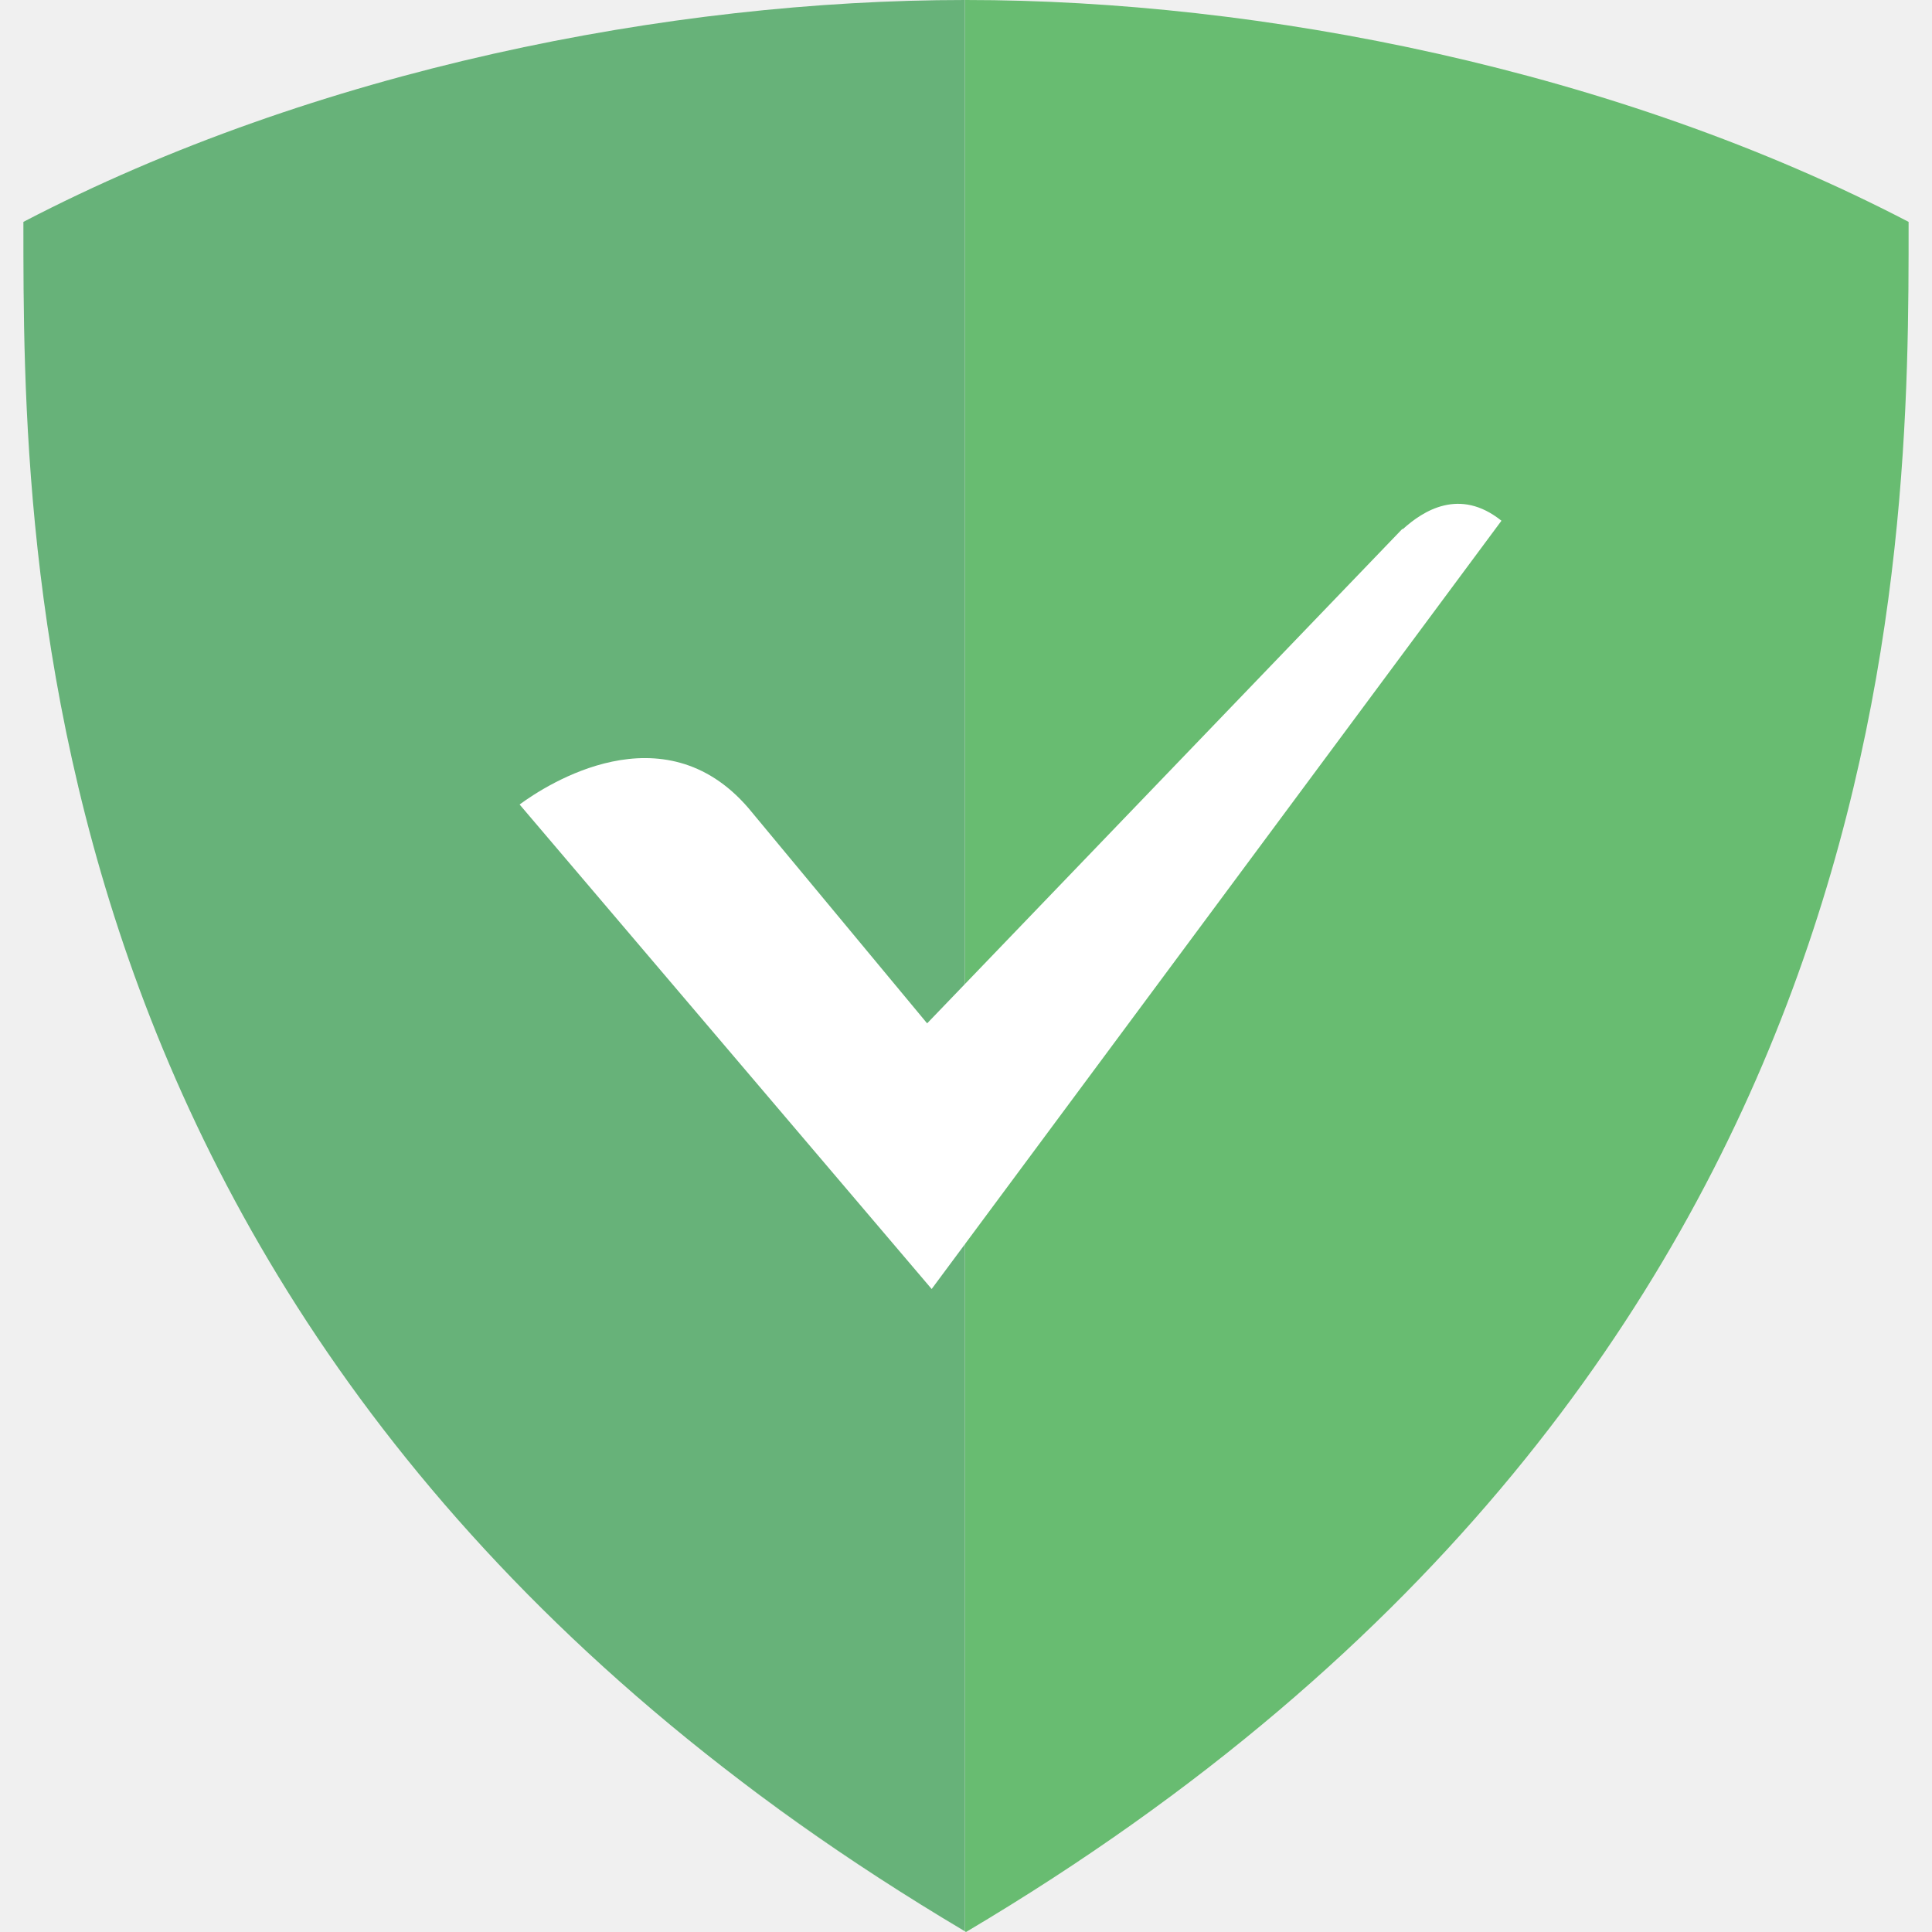
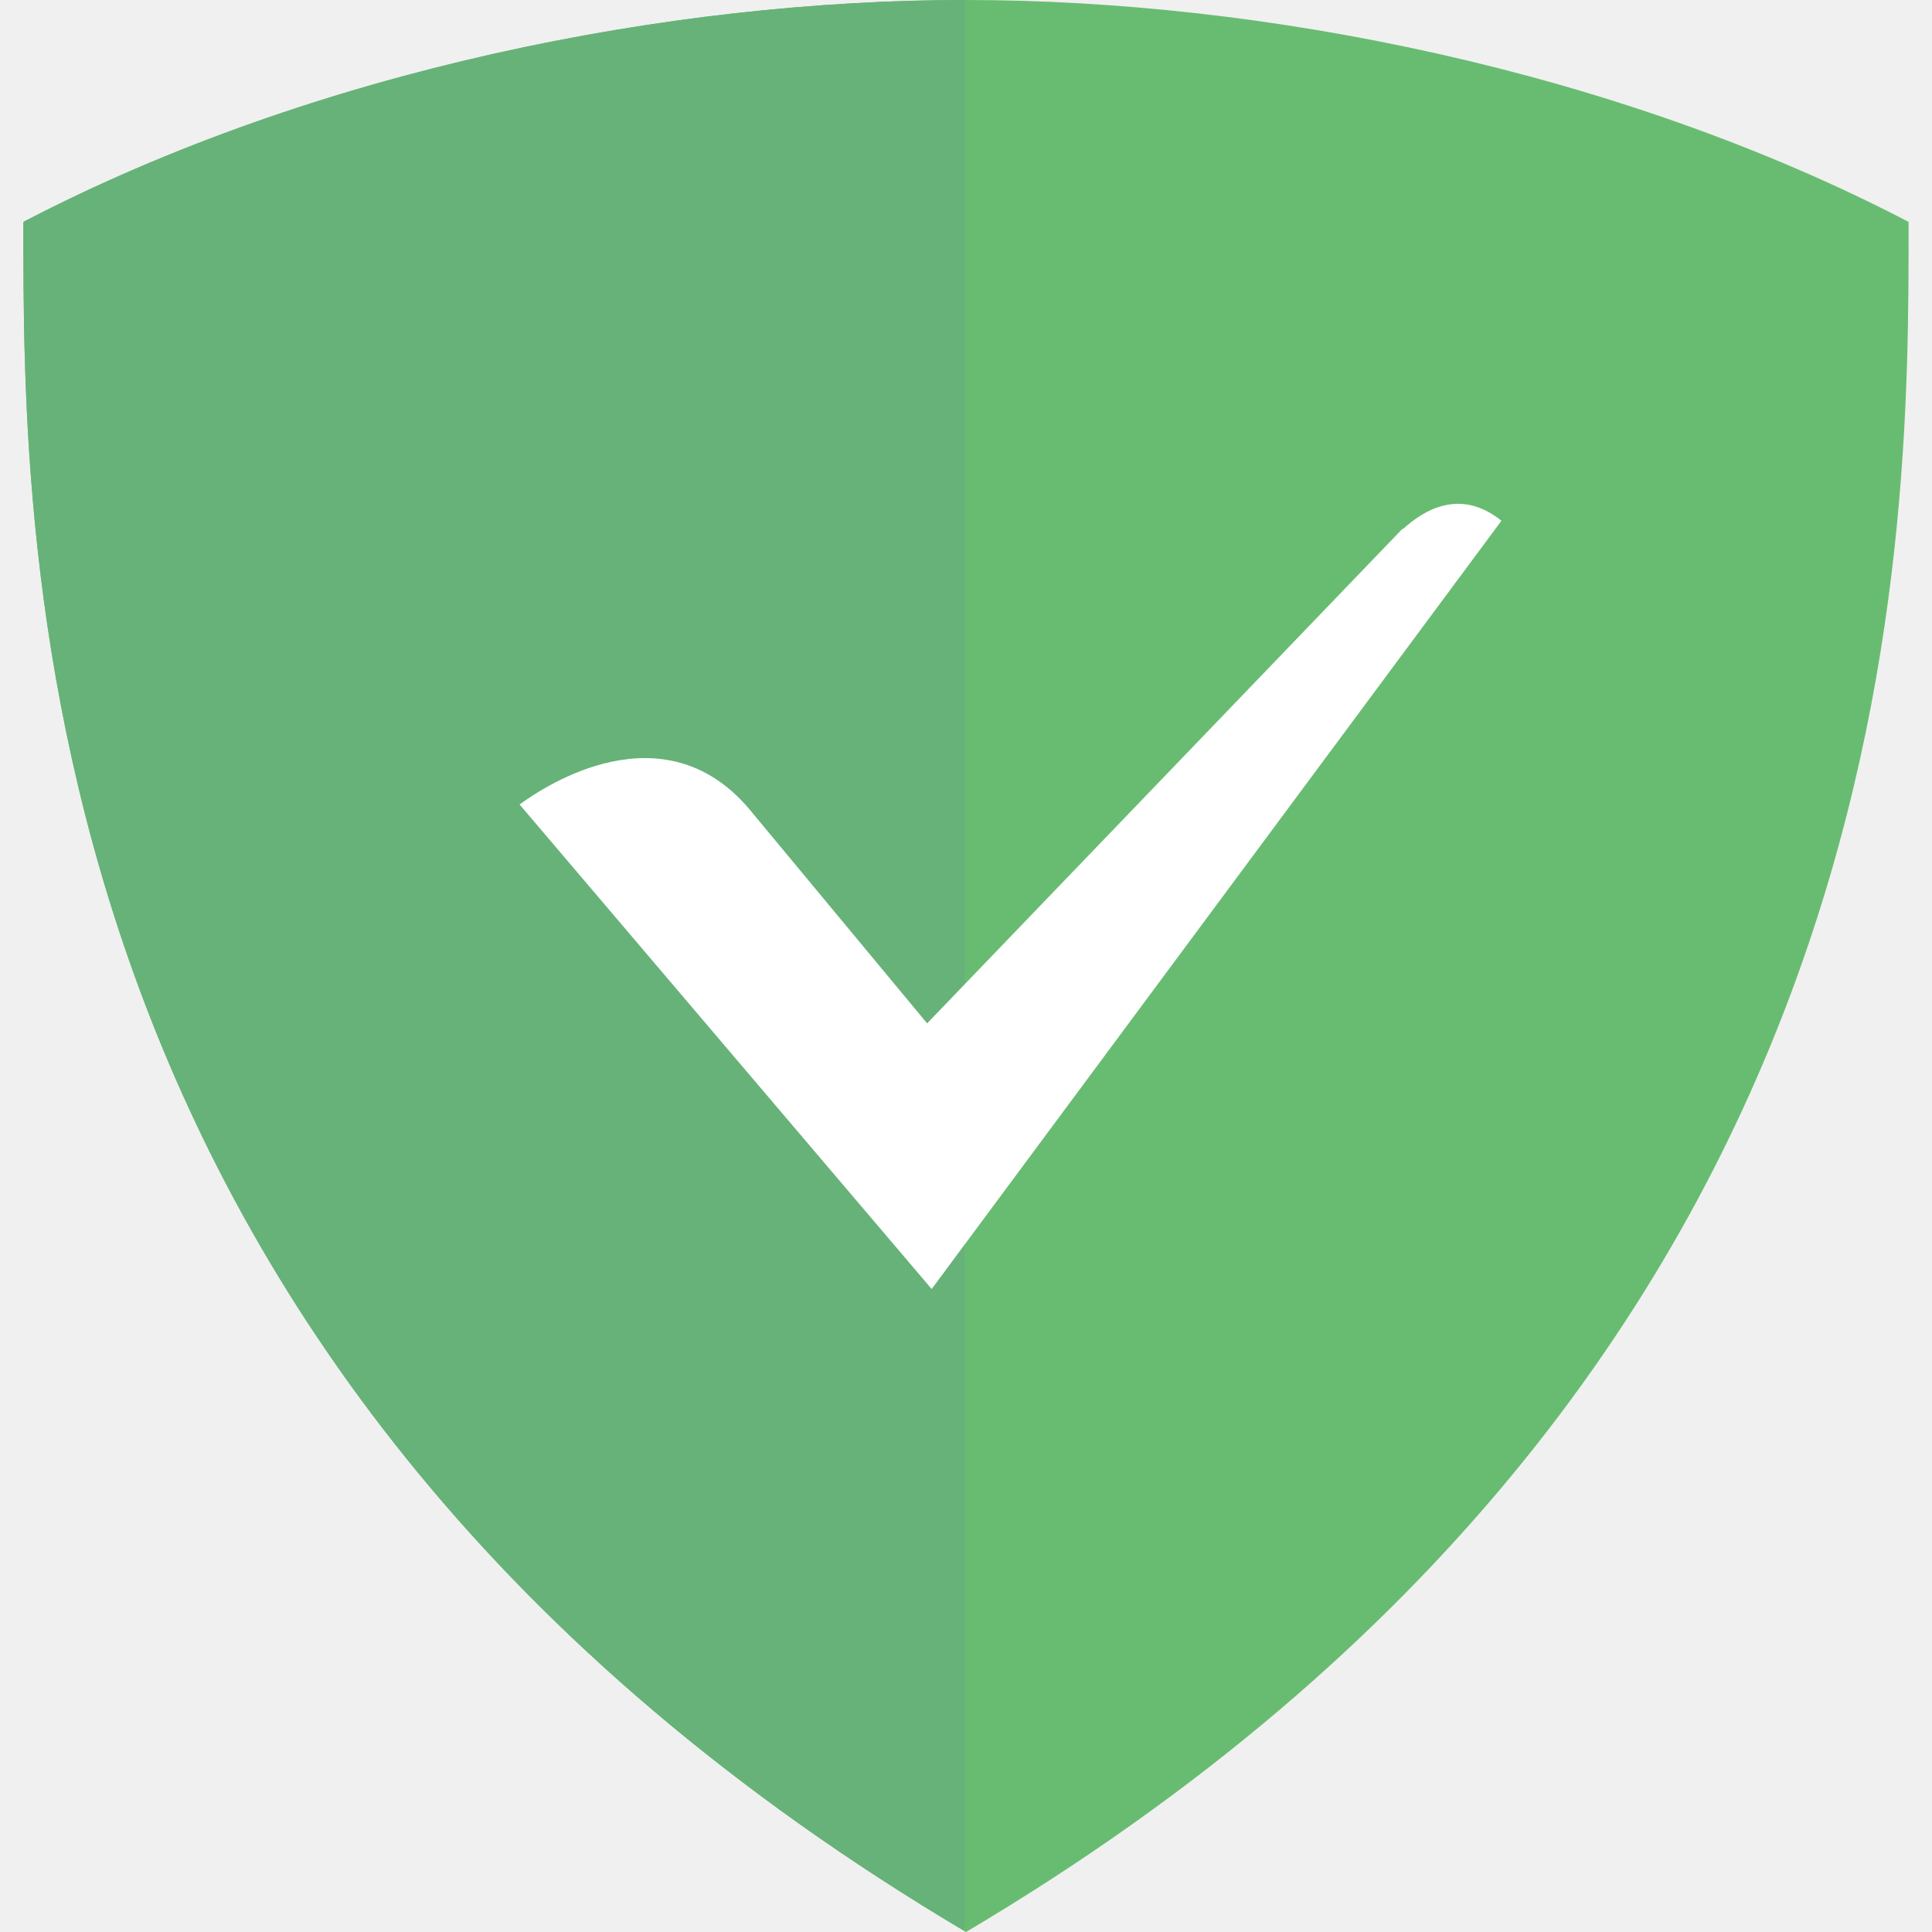
<svg xmlns="http://www.w3.org/2000/svg" xml:space="preserve" viewBox="0 0 512 512">
-   <path d="M505.8 58.8C428.2 18.4 334.1 0 256 0h-.3v511.8c-21.5-12.7-41.1-26-59.1-39.6 18 13.7 37.8 27 59.4 39.8C506.8 363.4 505.8 146 505.8 58.8" style="fill-rule:evenodd;clip-rule:evenodd;fill:#68bc71" />
-   <path d="M255.7 511.8C5.2 363.3 6.2 146 6.2 58.8 83.7 18.4 177.7 0 255.7 0z" style="fill-rule:evenodd;clip-rule:evenodd;fill:#67b279" />
-   <path d="m246.9 341.6 151-203.6c-11.1-8.9-20.8-2.6-26.1 2.2h-.2l-125.9 131-47.4-57.1c-22.6-26.2-53.4-6.2-60.6-.9z" style="fill-rule:evenodd;clip-rule:evenodd;fill:#fff" />
+   <path d="M244-12C165.9-12 71.8 6.4-5.8 46.8c0 87.2-1 304.6 249.8 453.2C494.8 351.4 493.8 134 493.8 46.8 416.2 6.4 322.1-12 244-12" style="fill-rule:evenodd;clip-rule:evenodd;fill:#68bc71" transform="translate(12 12)" />
+   <path d="M243.7 499.8C-6.8 351.3-5.8 134-5.8 46.8 71.7 6.4 165.7-12 243.7-12z" style="fill-rule:evenodd;clip-rule:evenodd;fill:#67b279" transform="translate(12 12)" />
+   <path d="m234.9 329.6 151-203.6c-11.1-8.9-20.8-2.6-26.1 2.2h-.2l-125.9 131-47.4-57.1c-22.6-26.2-53.4-6.2-60.6-.9z" style="fill-rule:evenodd;clip-rule:evenodd;fill:#fff" transform="translate(12 12)" />
</svg>
